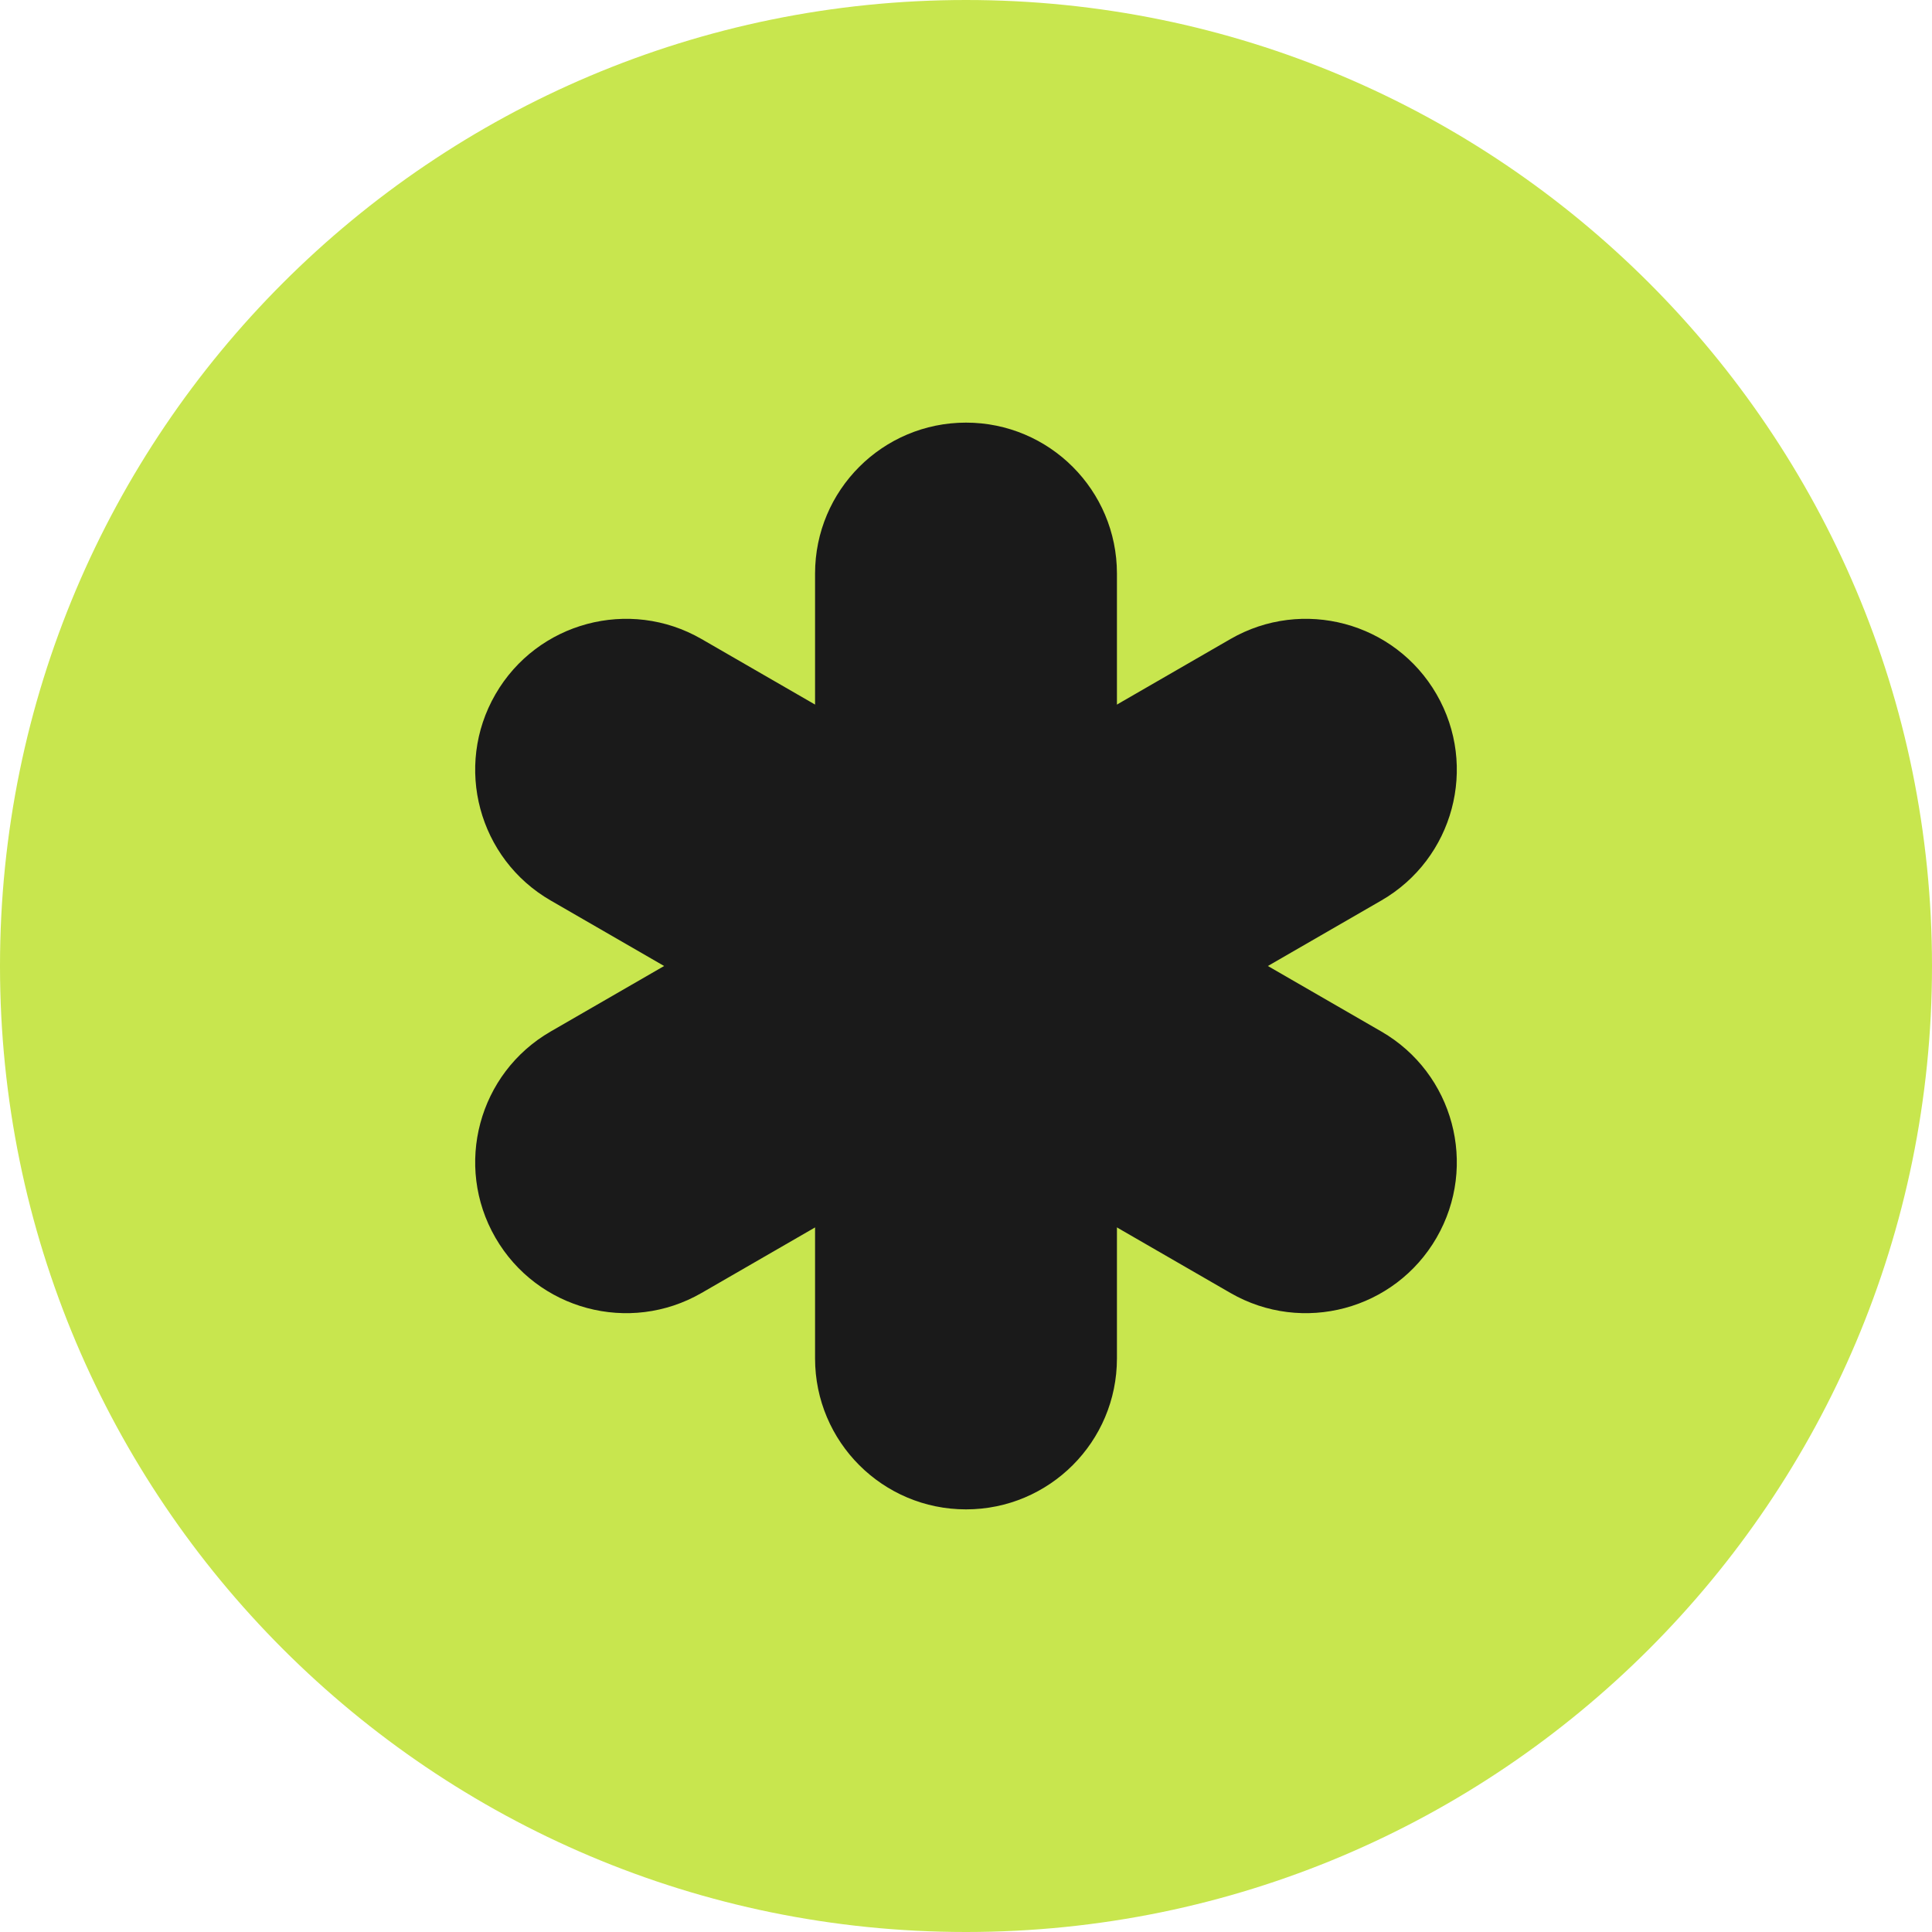
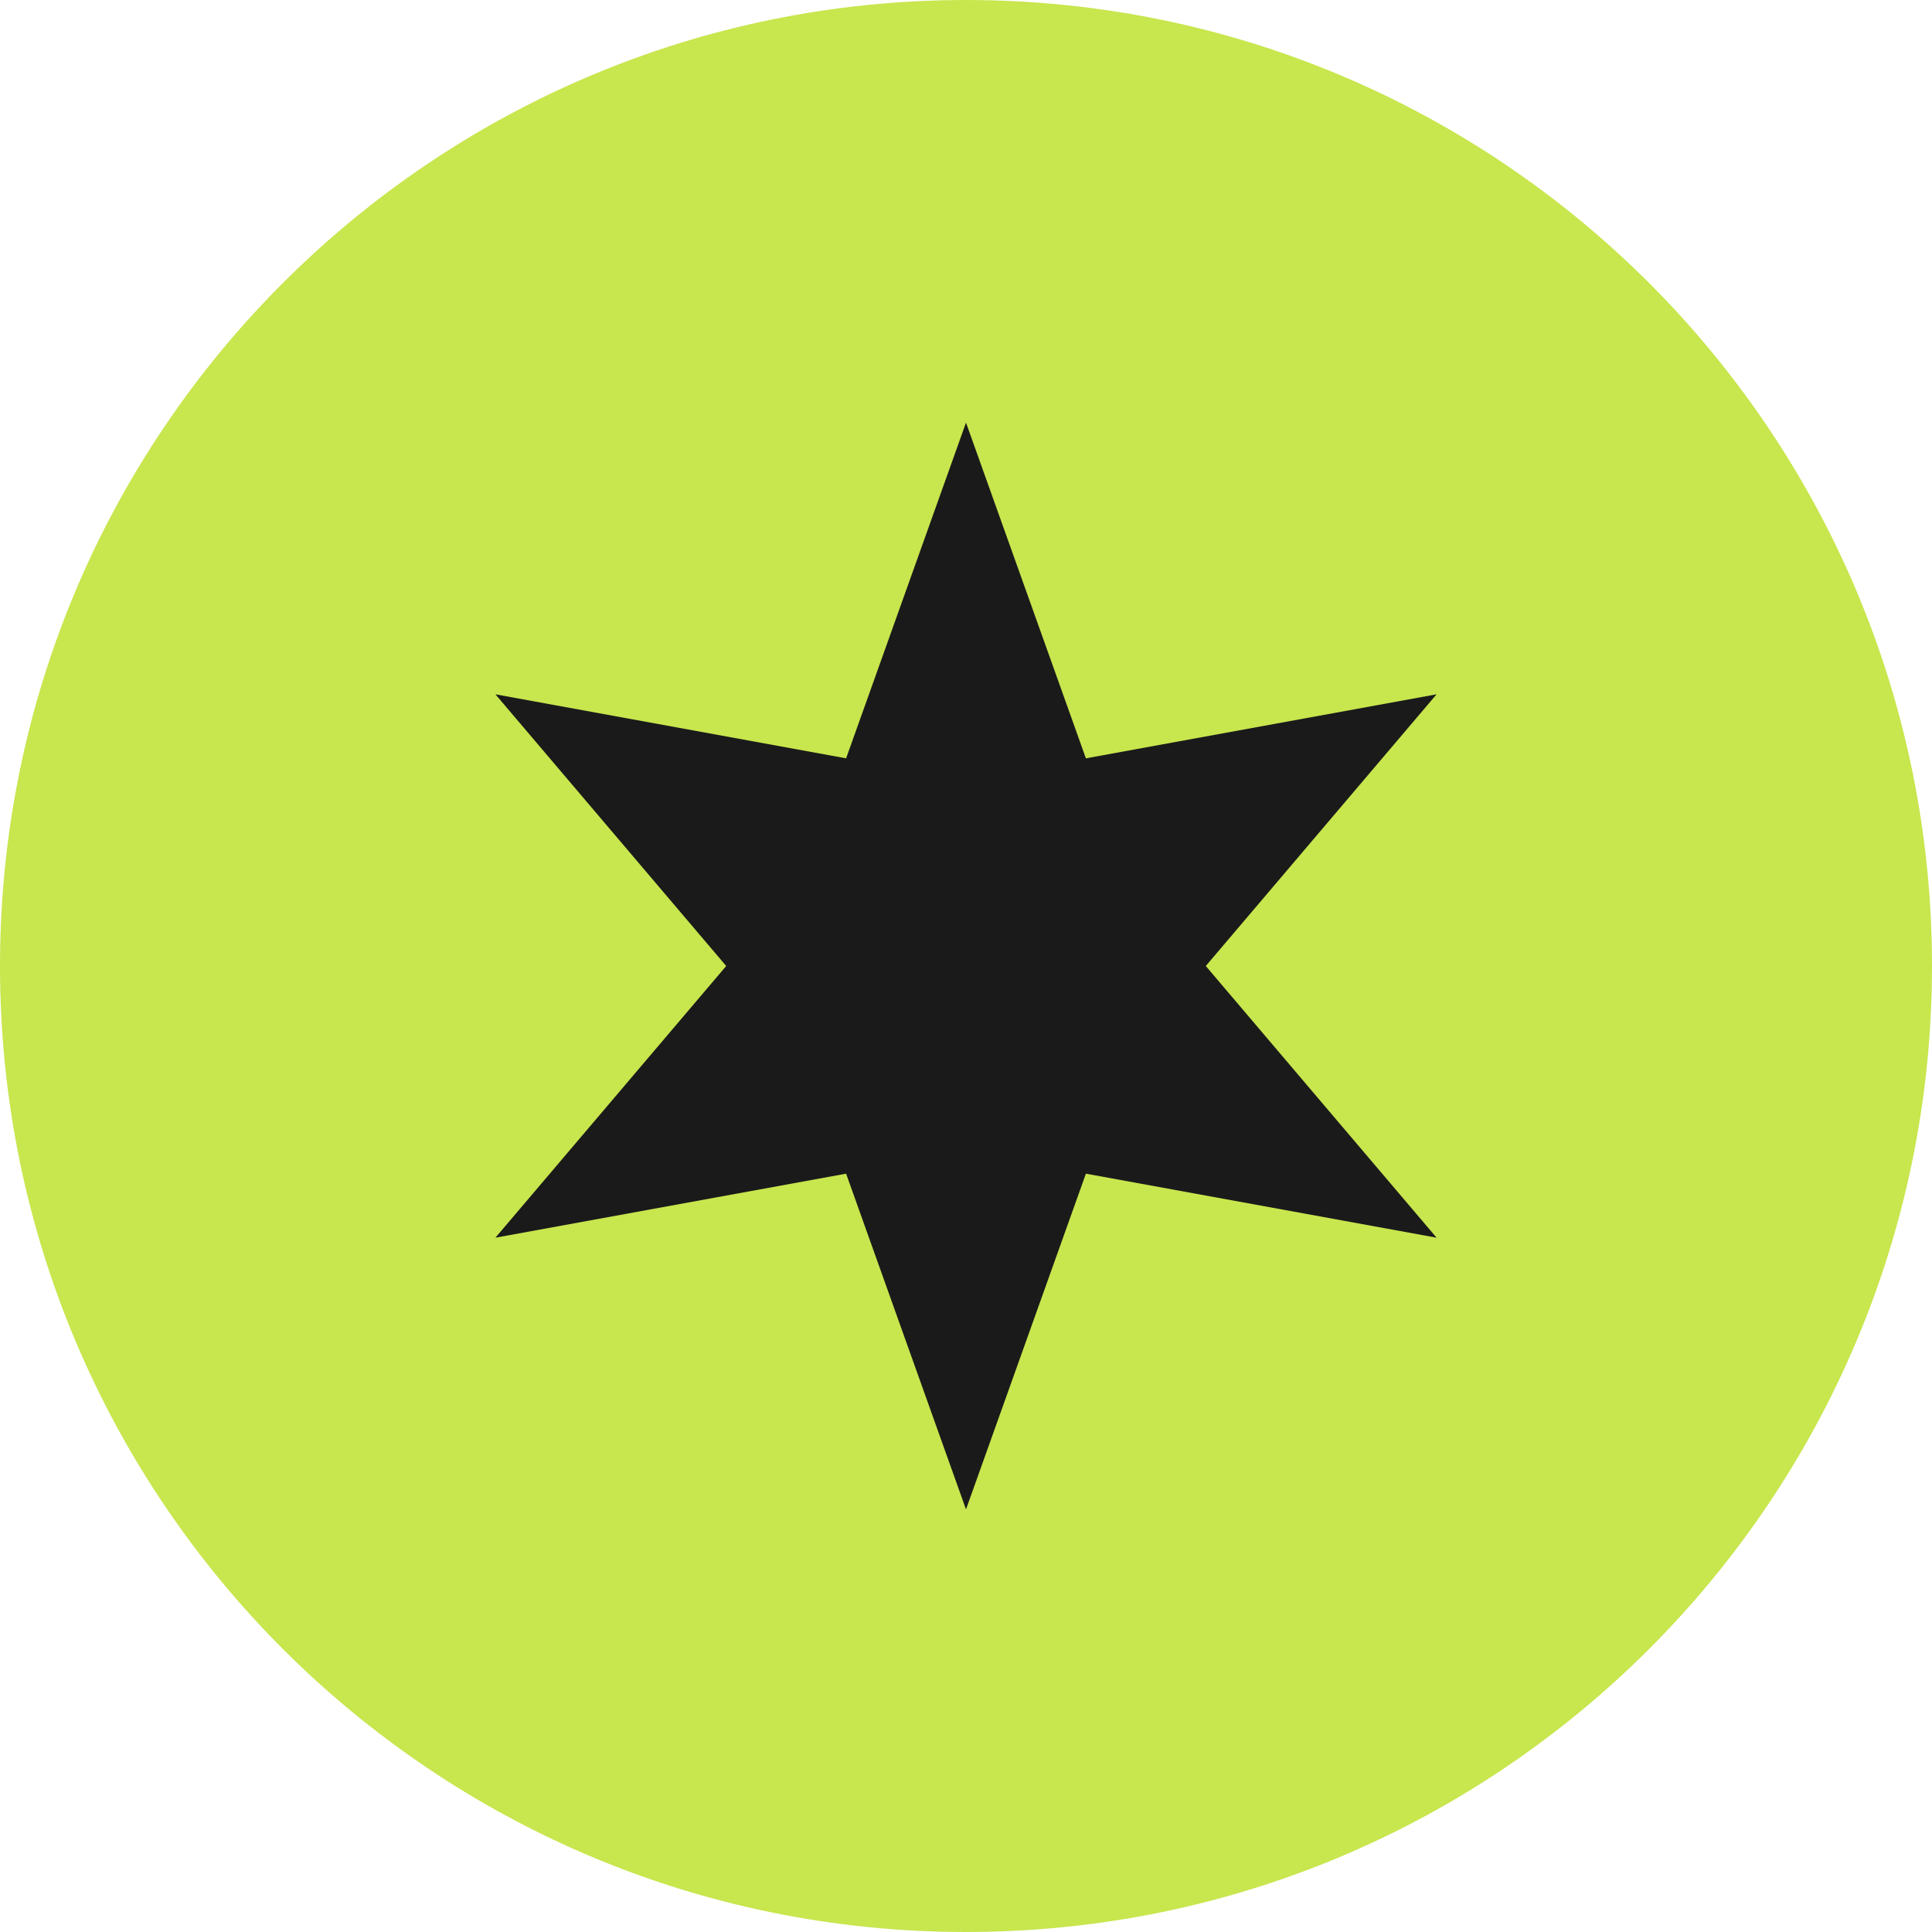
<svg xmlns="http://www.w3.org/2000/svg" width="32" height="32" viewBox="0 0 32 32" fill="none">
  <circle cx="16" cy="16" r="16" fill="#C8E64E" />
  <g transform="translate(16, 16)">
-     <rect x="-2.5" y="-9" width="5" height="18" rx="2.5" fill="#1A1A1A" />
-     <rect x="-2.5" y="-9" width="5" height="18" rx="2.5" fill="#1A1A1A" transform="rotate(60)" />
-     <rect x="-2.5" y="-9" width="5" height="18" rx="2.5" fill="#1A1A1A" transform="rotate(-60)" />
+     <polygon points="0,-9 2.5,-2 0,0 -2.5,-2" fill="#1A1A1A" />
+     <polygon points="0,9 2.5,2 0,0 -2.5,2" fill="#1A1A1A" />
+     <polygon points="0,-9 2.5,-2 0,0 -2.5,-2" fill="#1A1A1A" transform="rotate(60)" />
+     <polygon points="0,9 2.5,2 0,0 -2.5,2" fill="#1A1A1A" transform="rotate(60)" />
+     <polygon points="0,-9 2.5,-2 0,0 -2.5,-2" fill="#1A1A1A" transform="rotate(-60)" />
+     <polygon points="0,9 2.5,2 0,0 -2.5,2" fill="#1A1A1A" transform="rotate(-60)" />
  </g>
</svg>
